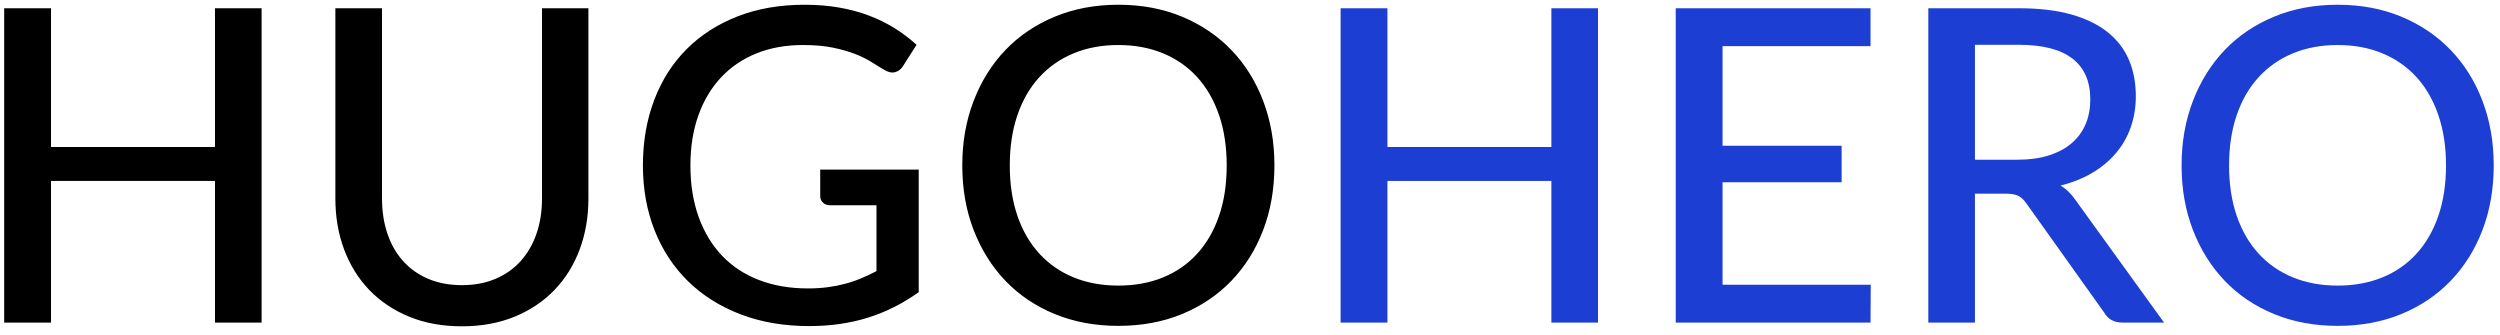
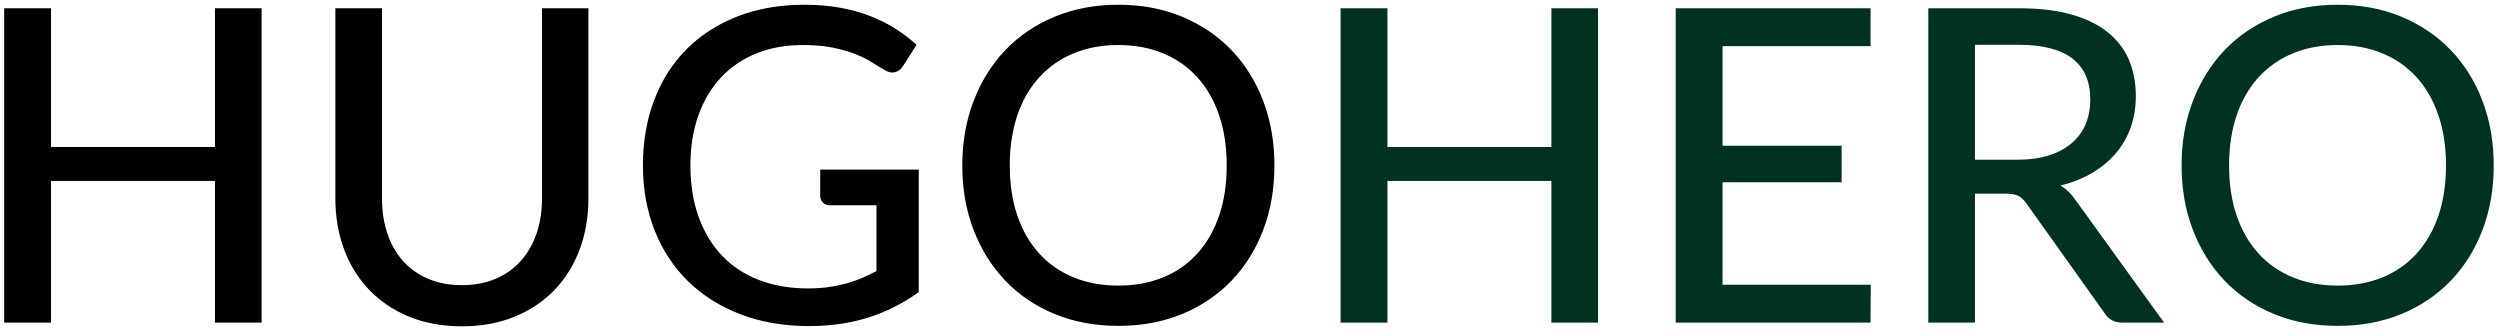
<svg xmlns="http://www.w3.org/2000/svg" width="217px" height="29px" viewBox="0 0 217 29" version="1.1">
  <defs />
  <g id="Page-1" stroke="none" stroke-width="1" fill="none" fill-rule="evenodd">
    <g id="logo">
      <path d="M22.707,0.716 L22.707,28 L18.66,28 L18.66,15.707 L4.429,15.707 L4.429,28 L0.363,28 L0.363,0.716 L4.429,0.716 L4.429,12.762 L18.66,12.762 L18.66,0.716 L22.707,0.716 Z M40.092,24.751 C41.181,24.751 42.157,24.567 43.018,24.2 C43.879,23.833 44.608,23.317 45.203,22.651 C45.798,21.986 46.254,21.195 46.571,20.276 C46.888,19.358 47.046,18.342 47.046,17.227 L47.046,0.716 L51.074,0.716 L51.074,17.227 C51.074,18.823 50.821,20.299 50.314,21.654 C49.807,23.009 49.079,24.181 48.129,25.169 C47.179,26.157 46.026,26.93 44.671,27.487 C43.316,28.044 41.789,28.323 40.092,28.323 C38.395,28.323 36.868,28.044 35.513,27.487 C34.158,26.93 33.005,26.157 32.055,25.169 C31.105,24.181 30.377,23.009 29.87,21.654 C29.363,20.299 29.11,18.823 29.11,17.227 L29.11,0.716 L33.157,0.716 L33.157,17.208 C33.157,18.323 33.312,19.342 33.623,20.267 C33.933,21.192 34.386,21.986 34.981,22.651 C35.576,23.317 36.305,23.833 37.166,24.2 C38.027,24.567 39.003,24.751 40.092,24.751 Z M79.745,14.719 L79.745,25.359 C78.364,26.347 76.895,27.085 75.337,27.573 C73.779,28.06 72.082,28.304 70.245,28.304 C68.041,28.304 66.049,27.962 64.269,27.278 C62.49,26.594 60.973,25.638 59.719,24.409 C58.465,23.18 57.499,21.711 56.822,20.001 C56.144,18.291 55.805,16.41 55.805,14.358 C55.805,12.293 56.131,10.403 56.783,8.687 C57.436,6.97 58.37,5.501 59.586,4.279 C60.802,3.056 62.274,2.106 64.004,1.429 C65.733,0.751 67.674,0.412 69.827,0.412 C70.916,0.412 71.926,0.494 72.858,0.659 C73.789,0.824 74.653,1.058 75.451,1.362 C76.249,1.666 76.987,2.03 77.665,2.454 C78.342,2.879 78.972,3.357 79.555,3.889 L78.396,5.713 C78.219,6.004 77.984,6.188 77.693,6.264 C77.402,6.34 77.085,6.27 76.743,6.055 C76.414,5.865 76.05,5.643 75.65,5.39 C75.251,5.137 74.777,4.902 74.225,4.687 C73.674,4.472 73.032,4.288 72.297,4.136 C71.562,3.984 70.695,3.908 69.694,3.908 C68.199,3.908 66.85,4.152 65.647,4.639 C64.444,5.127 63.418,5.827 62.569,6.739 C61.72,7.651 61.068,8.75 60.612,10.036 C60.156,11.321 59.928,12.762 59.928,14.358 C59.928,16.03 60.169,17.528 60.65,18.852 C61.131,20.175 61.812,21.296 62.693,22.215 C63.573,23.133 64.643,23.833 65.903,24.314 C67.164,24.795 68.573,25.036 70.131,25.036 C70.739,25.036 71.306,25.001 71.832,24.931 C72.357,24.862 72.861,24.764 73.342,24.637 C73.823,24.51 74.289,24.352 74.739,24.162 C75.188,23.972 75.635,23.763 76.078,23.535 L76.078,17.816 L72.05,17.816 C71.797,17.816 71.591,17.74 71.433,17.588 C71.274,17.436 71.195,17.246 71.195,17.018 L71.195,14.719 L79.745,14.719 Z M110.62,14.358 C110.62,16.397 110.294,18.269 109.641,19.973 C108.989,21.676 108.068,23.145 106.877,24.381 C105.686,25.616 104.261,26.575 102.602,27.259 C100.943,27.943 99.1,28.285 97.073,28.285 C95.059,28.285 93.219,27.943 91.553,27.259 C89.888,26.575 88.463,25.616 87.278,24.381 C86.094,23.145 85.173,21.676 84.514,19.973 C83.855,18.269 83.526,16.397 83.526,14.358 C83.526,12.331 83.855,10.463 84.514,8.753 C85.173,7.043 86.094,5.571 87.278,4.335 C88.463,3.1 89.888,2.138 91.553,1.448 C93.219,0.757 95.059,0.412 97.073,0.412 C99.1,0.412 100.943,0.757 102.602,1.448 C104.261,2.138 105.686,3.1 106.877,4.335 C108.068,5.571 108.989,7.043 109.641,8.753 C110.294,10.463 110.62,12.331 110.62,14.358 Z M106.478,14.358 C106.478,12.737 106.256,11.28 105.813,9.988 C105.37,8.696 104.74,7.6 103.922,6.701 C103.105,5.802 102.118,5.111 100.959,4.63 C99.799,4.149 98.504,3.908 97.073,3.908 C95.642,3.908 94.347,4.149 93.188,4.63 C92.028,5.111 91.037,5.802 90.214,6.701 C89.391,7.6 88.757,8.696 88.314,9.988 C87.871,11.28 87.649,12.737 87.649,14.358 C87.649,15.992 87.871,17.452 88.314,18.738 C88.757,20.023 89.391,21.116 90.214,22.015 C91.037,22.914 92.028,23.601 93.188,24.076 C94.347,24.552 95.642,24.789 97.073,24.789 C98.504,24.789 99.799,24.552 100.959,24.076 C102.118,23.601 103.105,22.914 103.922,22.015 C104.74,21.116 105.37,20.023 105.813,18.738 C106.256,17.452 106.478,15.992 106.478,14.358 Z" id="HUGO" fill="#000000" />
-       <path d="M138.707,0.716 L138.707,28 L134.66,28 L134.66,15.707 L120.429,15.707 L120.429,28 L116.363,28 L116.363,0.716 L120.429,0.716 L120.429,12.762 L134.66,12.762 L134.66,0.716 L138.707,0.716 Z M162.381,24.713 L162.362,28 L145.452,28 L145.452,0.716 L162.362,0.716 L162.362,4.003 L149.518,4.003 L149.518,12.648 L159.854,12.648 L159.854,15.821 L149.518,15.821 L149.518,24.713 L162.381,24.713 Z M175.111,13.864 C176.15,13.864 177.065,13.737 177.857,13.484 C178.648,13.231 179.31,12.873 179.842,12.411 C180.374,11.948 180.773,11.397 181.039,10.758 C181.305,10.118 181.438,9.412 181.438,8.639 C181.438,7.068 180.922,5.884 179.889,5.086 C178.857,4.288 177.309,3.889 175.244,3.889 L171.425,3.889 L171.425,13.864 L175.111,13.864 Z M187.841,28 L184.231,28 C183.509,28 182.983,27.715 182.654,27.145 L175.909,17.683 C175.694,17.366 175.459,17.142 175.206,17.009 C174.953,16.875 174.573,16.809 174.066,16.809 L171.425,16.809 L171.425,28 L167.378,28 L167.378,0.716 L175.244,0.716 C177.005,0.716 178.521,0.896 179.794,1.258 C181.068,1.619 182.119,2.131 182.948,2.796 C183.778,3.462 184.392,4.263 184.792,5.2 C185.191,6.137 185.39,7.189 185.39,8.354 C185.39,9.304 185.244,10.197 184.953,11.033 C184.662,11.869 184.234,12.619 183.671,13.284 C183.107,13.95 182.42,14.523 181.609,15.004 C180.798,15.485 179.88,15.853 178.854,16.106 C179.361,16.41 179.798,16.834 180.165,17.379 L187.841,28 Z M216.455,14.358 C216.455,16.397 216.129,18.269 215.476,19.973 C214.824,21.676 213.903,23.145 212.712,24.381 C211.521,25.616 210.096,26.575 208.437,27.259 C206.778,27.943 204.935,28.285 202.908,28.285 C200.894,28.285 199.054,27.943 197.388,27.259 C195.723,26.575 194.298,25.616 193.113,24.381 C191.929,23.145 191.008,21.676 190.349,19.973 C189.69,18.269 189.361,16.397 189.361,14.358 C189.361,12.331 189.69,10.463 190.349,8.753 C191.008,7.043 191.929,5.571 193.113,4.335 C194.298,3.1 195.723,2.138 197.388,1.448 C199.054,0.757 200.894,0.412 202.908,0.412 C204.935,0.412 206.778,0.757 208.437,1.448 C210.096,2.138 211.521,3.1 212.712,4.335 C213.903,5.571 214.824,7.043 215.476,8.753 C216.129,10.463 216.455,12.331 216.455,14.358 Z M212.313,14.358 C212.313,12.737 212.091,11.28 211.648,9.988 C211.205,8.696 210.575,7.6 209.757,6.701 C208.94,5.802 207.953,5.111 206.793,4.63 C205.634,4.149 204.339,3.908 202.908,3.908 C201.477,3.908 200.182,4.149 199.023,4.63 C197.863,5.111 196.872,5.802 196.049,6.701 C195.226,7.6 194.592,8.696 194.149,9.988 C193.706,11.28 193.484,12.737 193.484,14.358 C193.484,15.992 193.706,17.452 194.149,18.738 C194.592,20.023 195.226,21.116 196.049,22.015 C196.872,22.914 197.863,23.601 199.023,24.076 C200.182,24.552 201.477,24.789 202.908,24.789 C204.339,24.789 205.634,24.552 206.793,24.076 C207.953,23.601 208.94,22.914 209.757,22.015 C210.575,21.116 211.205,20.023 211.648,18.738 C212.091,17.452 212.313,15.992 212.313,14.358 Z" id="HERO" fill="#1C3ED3" />
+       <path d="M138.707,0.716 L138.707,28 L134.66,28 L134.66,15.707 L120.429,15.707 L120.429,28 L116.363,28 L116.363,0.716 L120.429,0.716 L120.429,12.762 L134.66,12.762 L134.66,0.716 L138.707,0.716 Z M162.381,24.713 L162.362,28 L145.452,28 L145.452,0.716 L162.362,0.716 L162.362,4.003 L149.518,4.003 L149.518,12.648 L159.854,12.648 L159.854,15.821 L149.518,15.821 L149.518,24.713 L162.381,24.713 Z M175.111,13.864 C176.15,13.864 177.065,13.737 177.857,13.484 C178.648,13.231 179.31,12.873 179.842,12.411 C180.374,11.948 180.773,11.397 181.039,10.758 C181.305,10.118 181.438,9.412 181.438,8.639 C181.438,7.068 180.922,5.884 179.889,5.086 C178.857,4.288 177.309,3.889 175.244,3.889 L171.425,3.889 L171.425,13.864 L175.111,13.864 Z M187.841,28 L184.231,28 C183.509,28 182.983,27.715 182.654,27.145 L175.909,17.683 C175.694,17.366 175.459,17.142 175.206,17.009 C174.953,16.875 174.573,16.809 174.066,16.809 L171.425,16.809 L171.425,28 L167.378,28 L167.378,0.716 L175.244,0.716 C177.005,0.716 178.521,0.896 179.794,1.258 C181.068,1.619 182.119,2.131 182.948,2.796 C183.778,3.462 184.392,4.263 184.792,5.2 C185.191,6.137 185.39,7.189 185.39,8.354 C185.39,9.304 185.244,10.197 184.953,11.033 C184.662,11.869 184.234,12.619 183.671,13.284 C183.107,13.95 182.42,14.523 181.609,15.004 C180.798,15.485 179.88,15.853 178.854,16.106 C179.361,16.41 179.798,16.834 180.165,17.379 L187.841,28 Z M216.455,14.358 C216.455,16.397 216.129,18.269 215.476,19.973 C214.824,21.676 213.903,23.145 212.712,24.381 C211.521,25.616 210.096,26.575 208.437,27.259 C206.778,27.943 204.935,28.285 202.908,28.285 C200.894,28.285 199.054,27.943 197.388,27.259 C195.723,26.575 194.298,25.616 193.113,24.381 C191.929,23.145 191.008,21.676 190.349,19.973 C189.69,18.269 189.361,16.397 189.361,14.358 C189.361,12.331 189.69,10.463 190.349,8.753 C191.008,7.043 191.929,5.571 193.113,4.335 C194.298,3.1 195.723,2.138 197.388,1.448 C199.054,0.757 200.894,0.412 202.908,0.412 C204.935,0.412 206.778,0.757 208.437,1.448 C210.096,2.138 211.521,3.1 212.712,4.335 C213.903,5.571 214.824,7.043 215.476,8.753 C216.129,10.463 216.455,12.331 216.455,14.358 Z M212.313,14.358 C212.313,12.737 212.091,11.28 211.648,9.988 C211.205,8.696 210.575,7.6 209.757,6.701 C208.94,5.802 207.953,5.111 206.793,4.63 C205.634,4.149 204.339,3.908 202.908,3.908 C201.477,3.908 200.182,4.149 199.023,4.63 C197.863,5.111 196.872,5.802 196.049,6.701 C195.226,7.6 194.592,8.696 194.149,9.988 C193.706,11.28 193.484,12.737 193.484,14.358 C193.484,15.992 193.706,17.452 194.149,18.738 C194.592,20.023 195.226,21.116 196.049,22.015 C196.872,22.914 197.863,23.601 199.023,24.076 C200.182,24.552 201.477,24.789 202.908,24.789 C204.339,24.789 205.634,24.552 206.793,24.076 C207.953,23.601 208.94,22.914 209.757,22.015 C210.575,21.116 211.205,20.023 211.648,18.738 C212.091,17.452 212.313,15.992 212.313,14.358 Z" id="HERO" fill="#013220" />
    </g>
  </g>
</svg>
